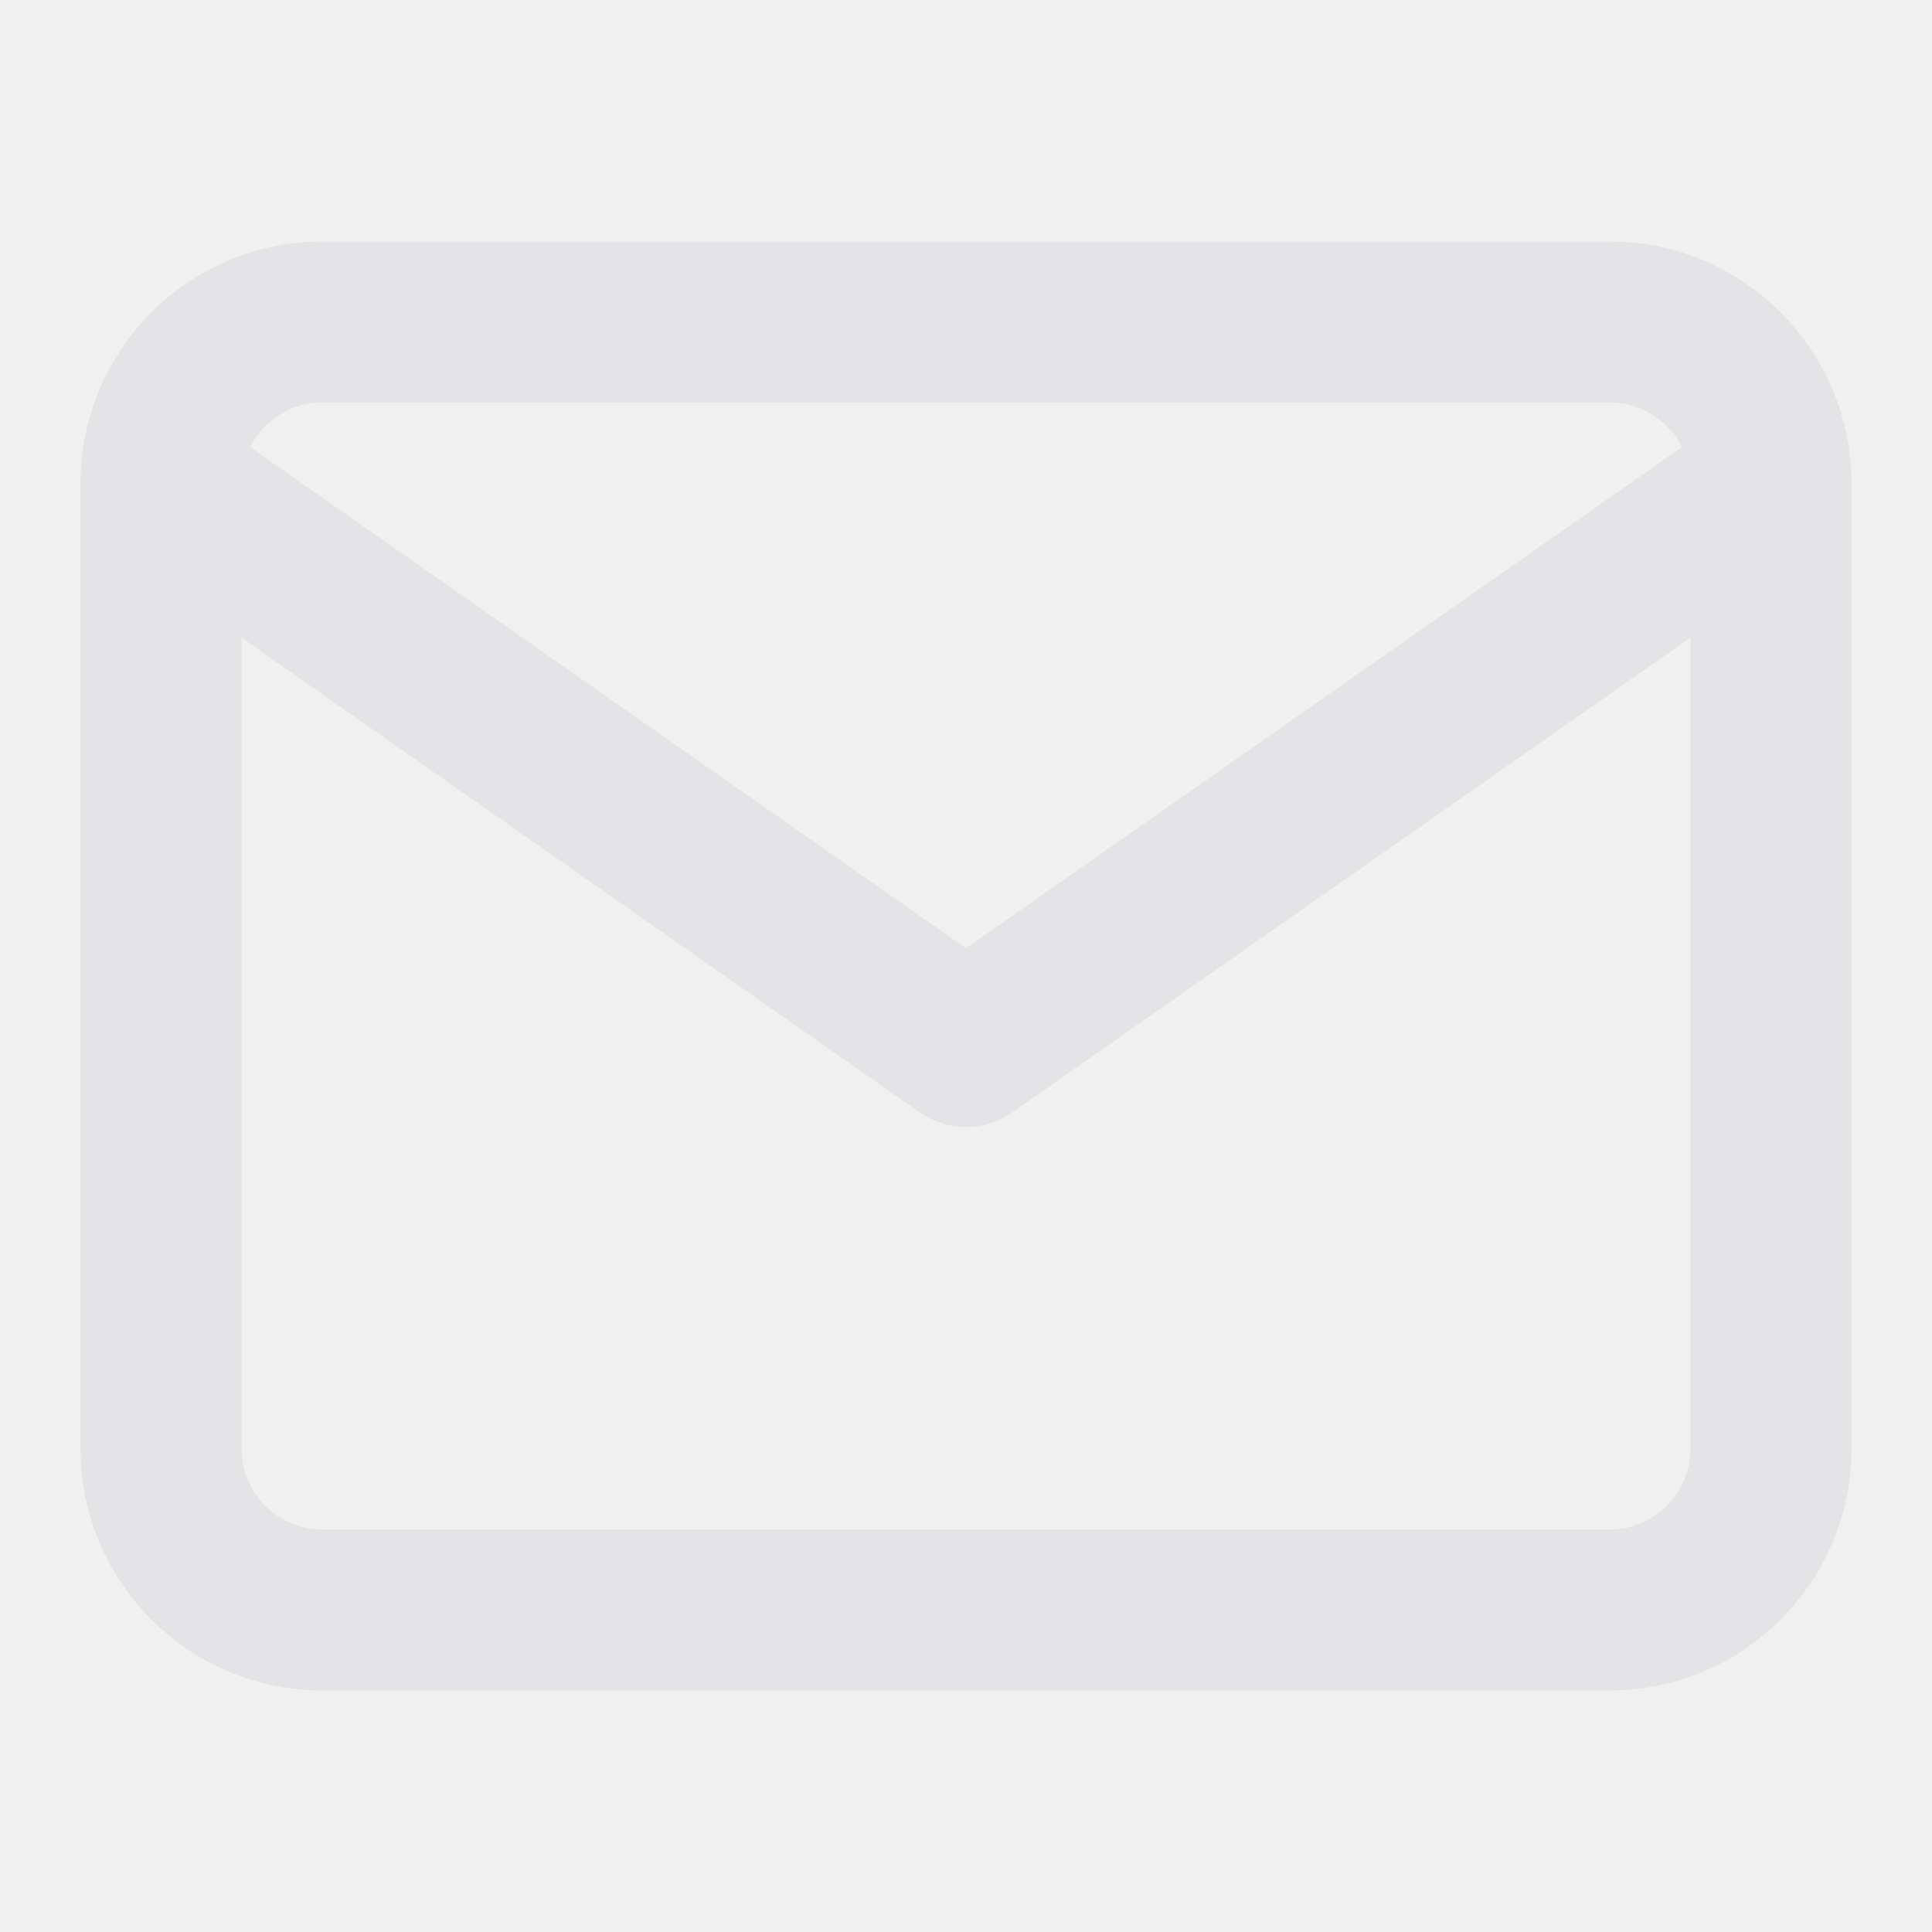
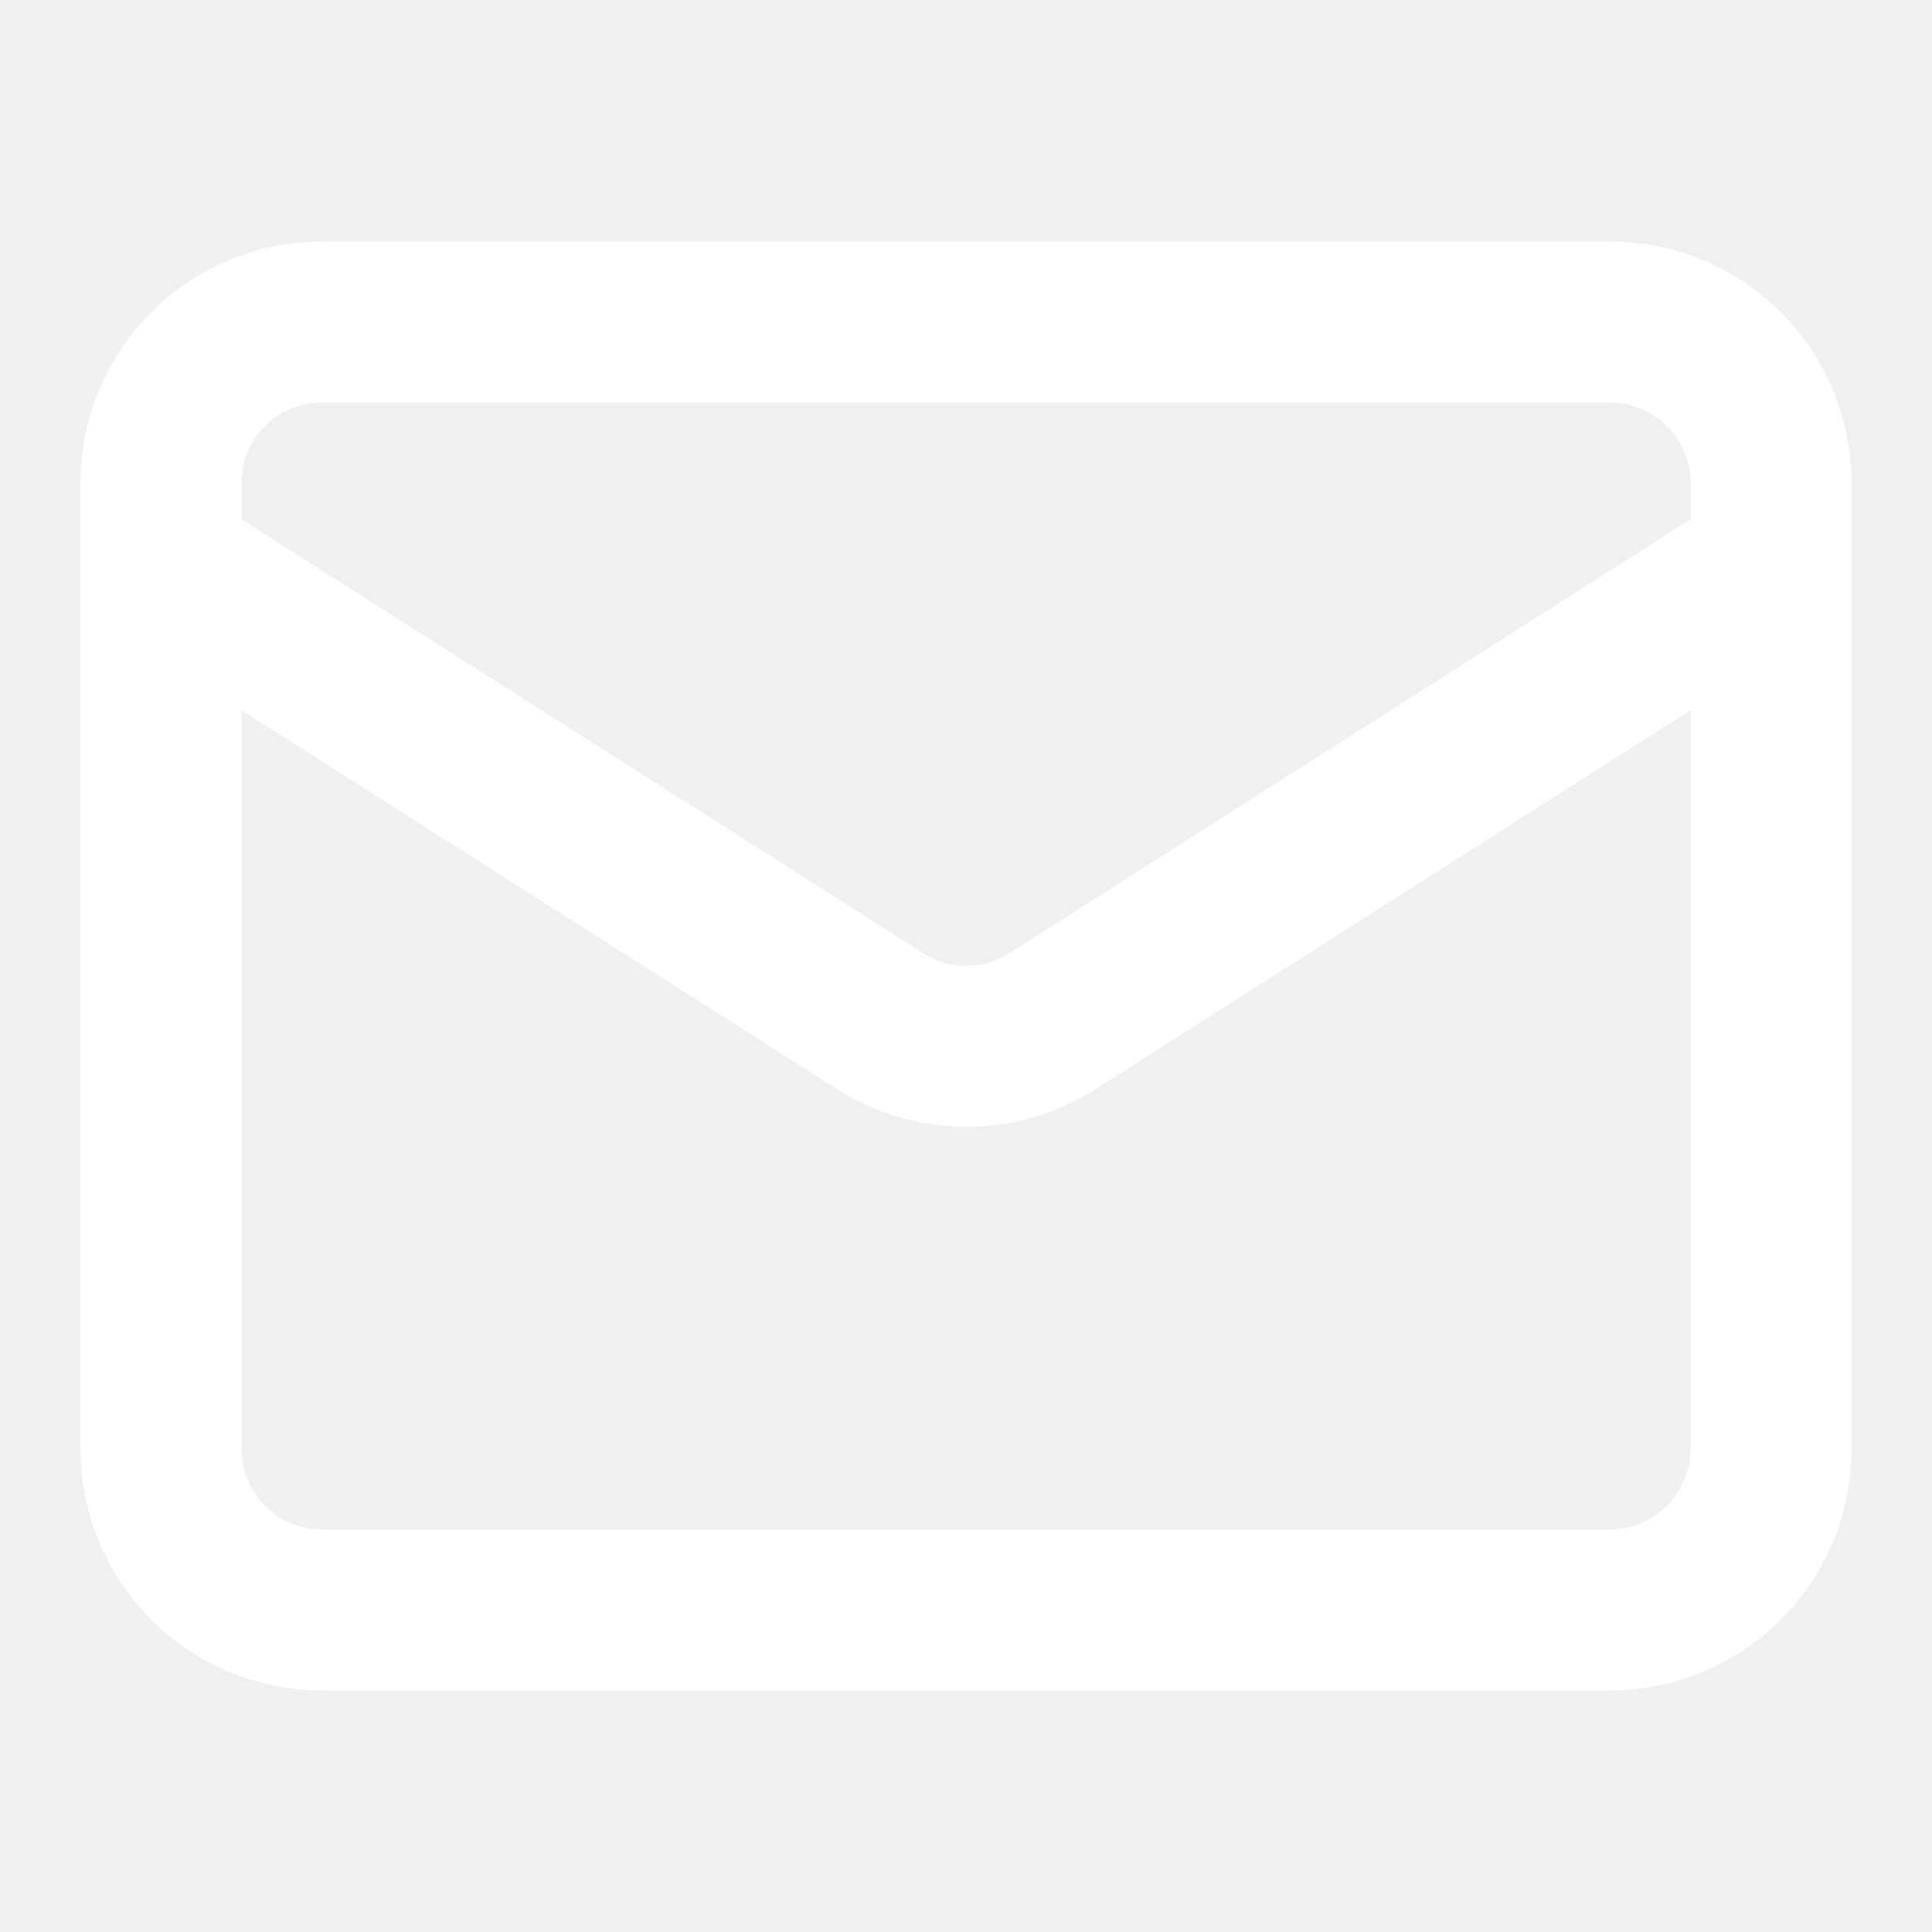
- <svg xmlns="http://www.w3.org/2000/svg" viewBox="0 0 24 24" fill="none" stroke="#e4e4e7" stroke-width="2" stroke-linecap="round" stroke-linejoin="round">
-   <path d="M4 4h16c1.1 0 2 .9 2 2v12c0 1.1-.9 2-2 2H4c-1.1 0-2-.9-2-2V6c0-1.1.9-2 2-2z" />
-   <polyline points="22,6 12,13 2,6" />
+ <svg xmlns="http://www.w3.org/2000/svg" width="24" height="24" viewBox="0 0 24 24" fill="none" stroke="#fff" stroke-width="2" stroke-linecap="round" stroke-linejoin="round" class="lucide lucide-mail-icon lucide-mail">
+   <path d="m22 7-8.991 5.727a2 2 0 0 1-2.009 0L2 7" />
+   <rect x="2" y="4" width="20" height="16" rx="2" />
</svg>
